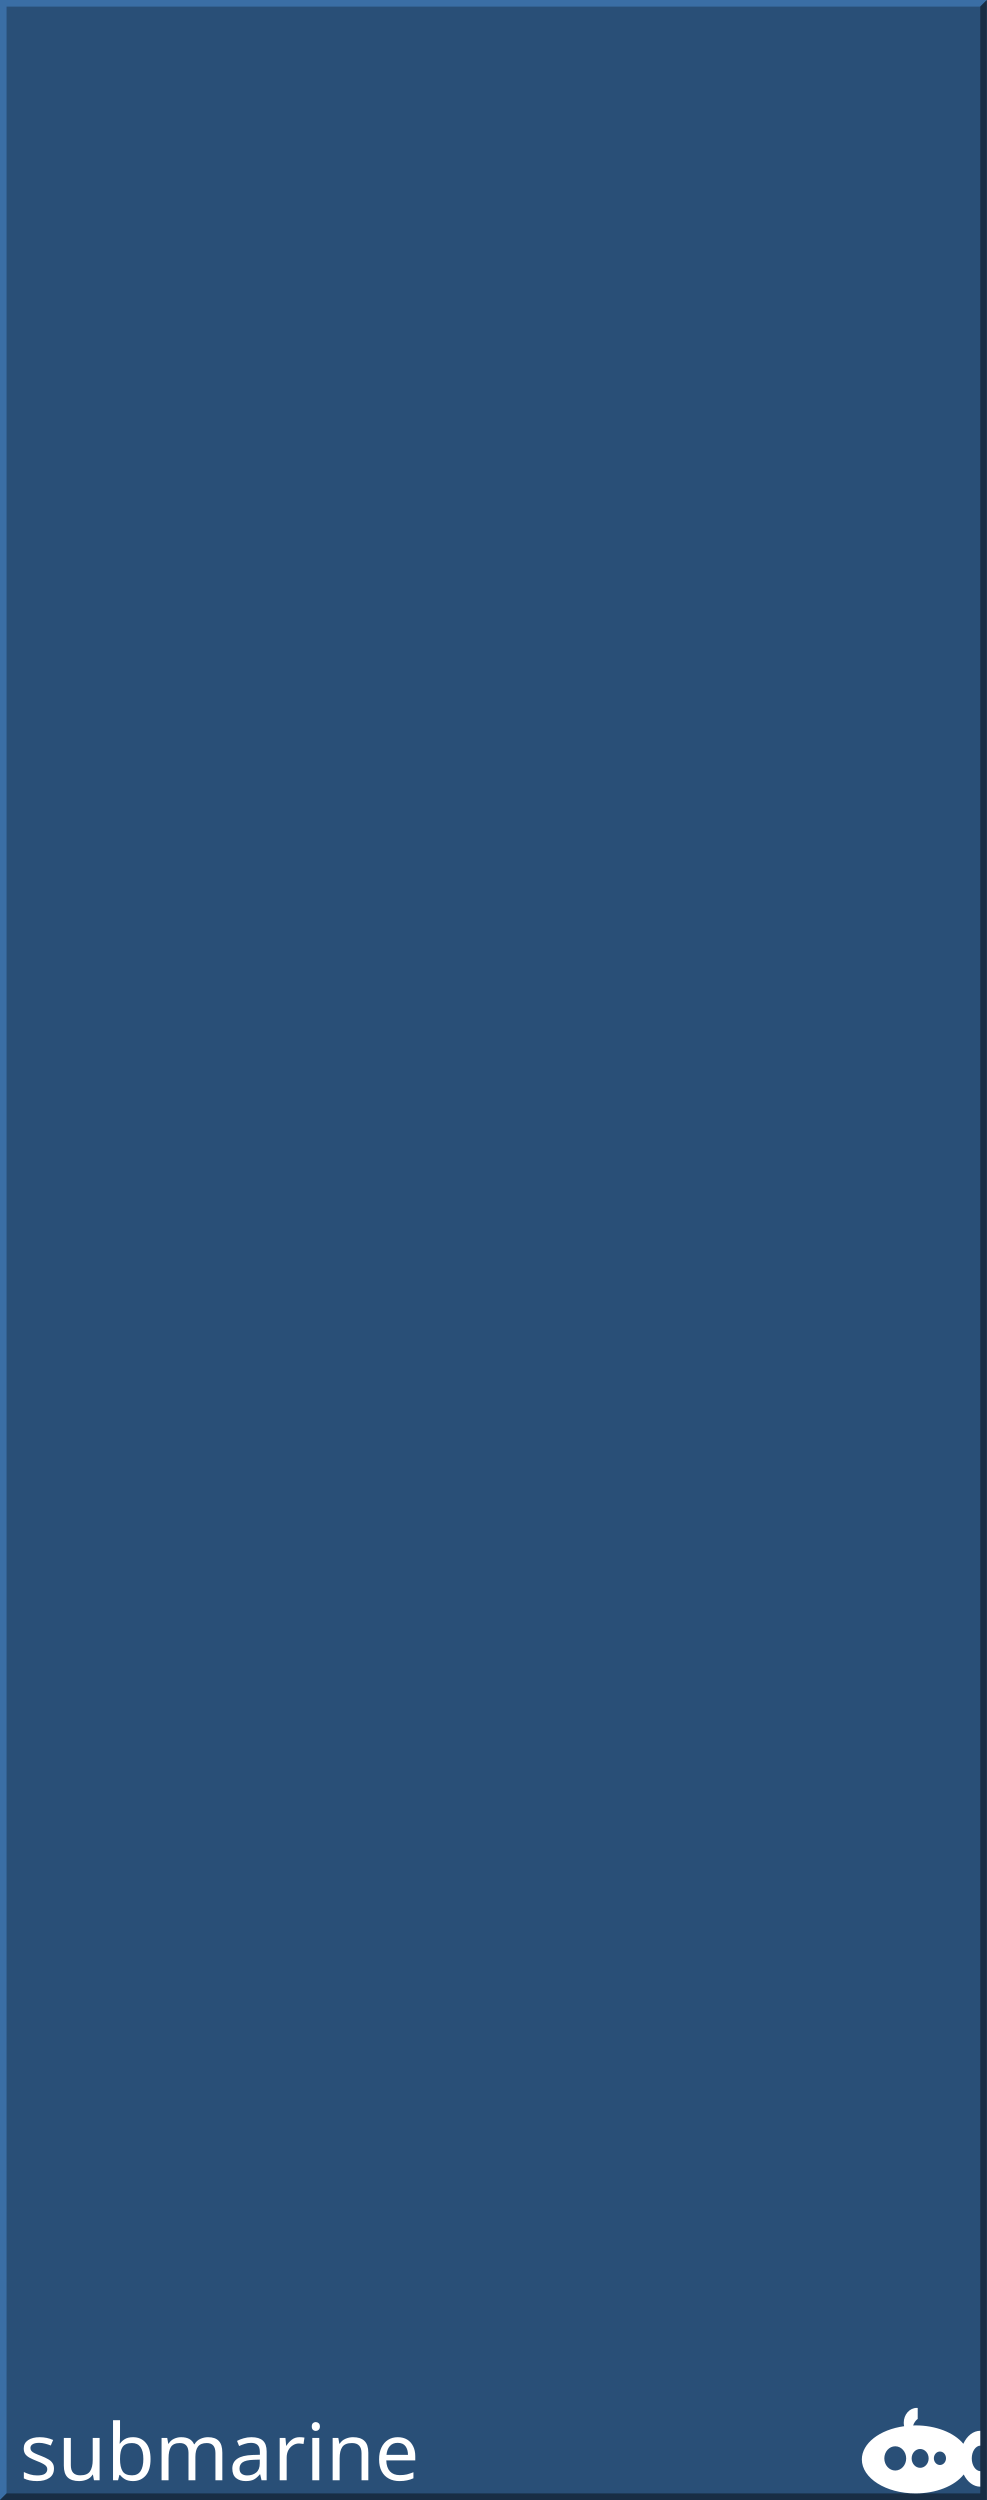
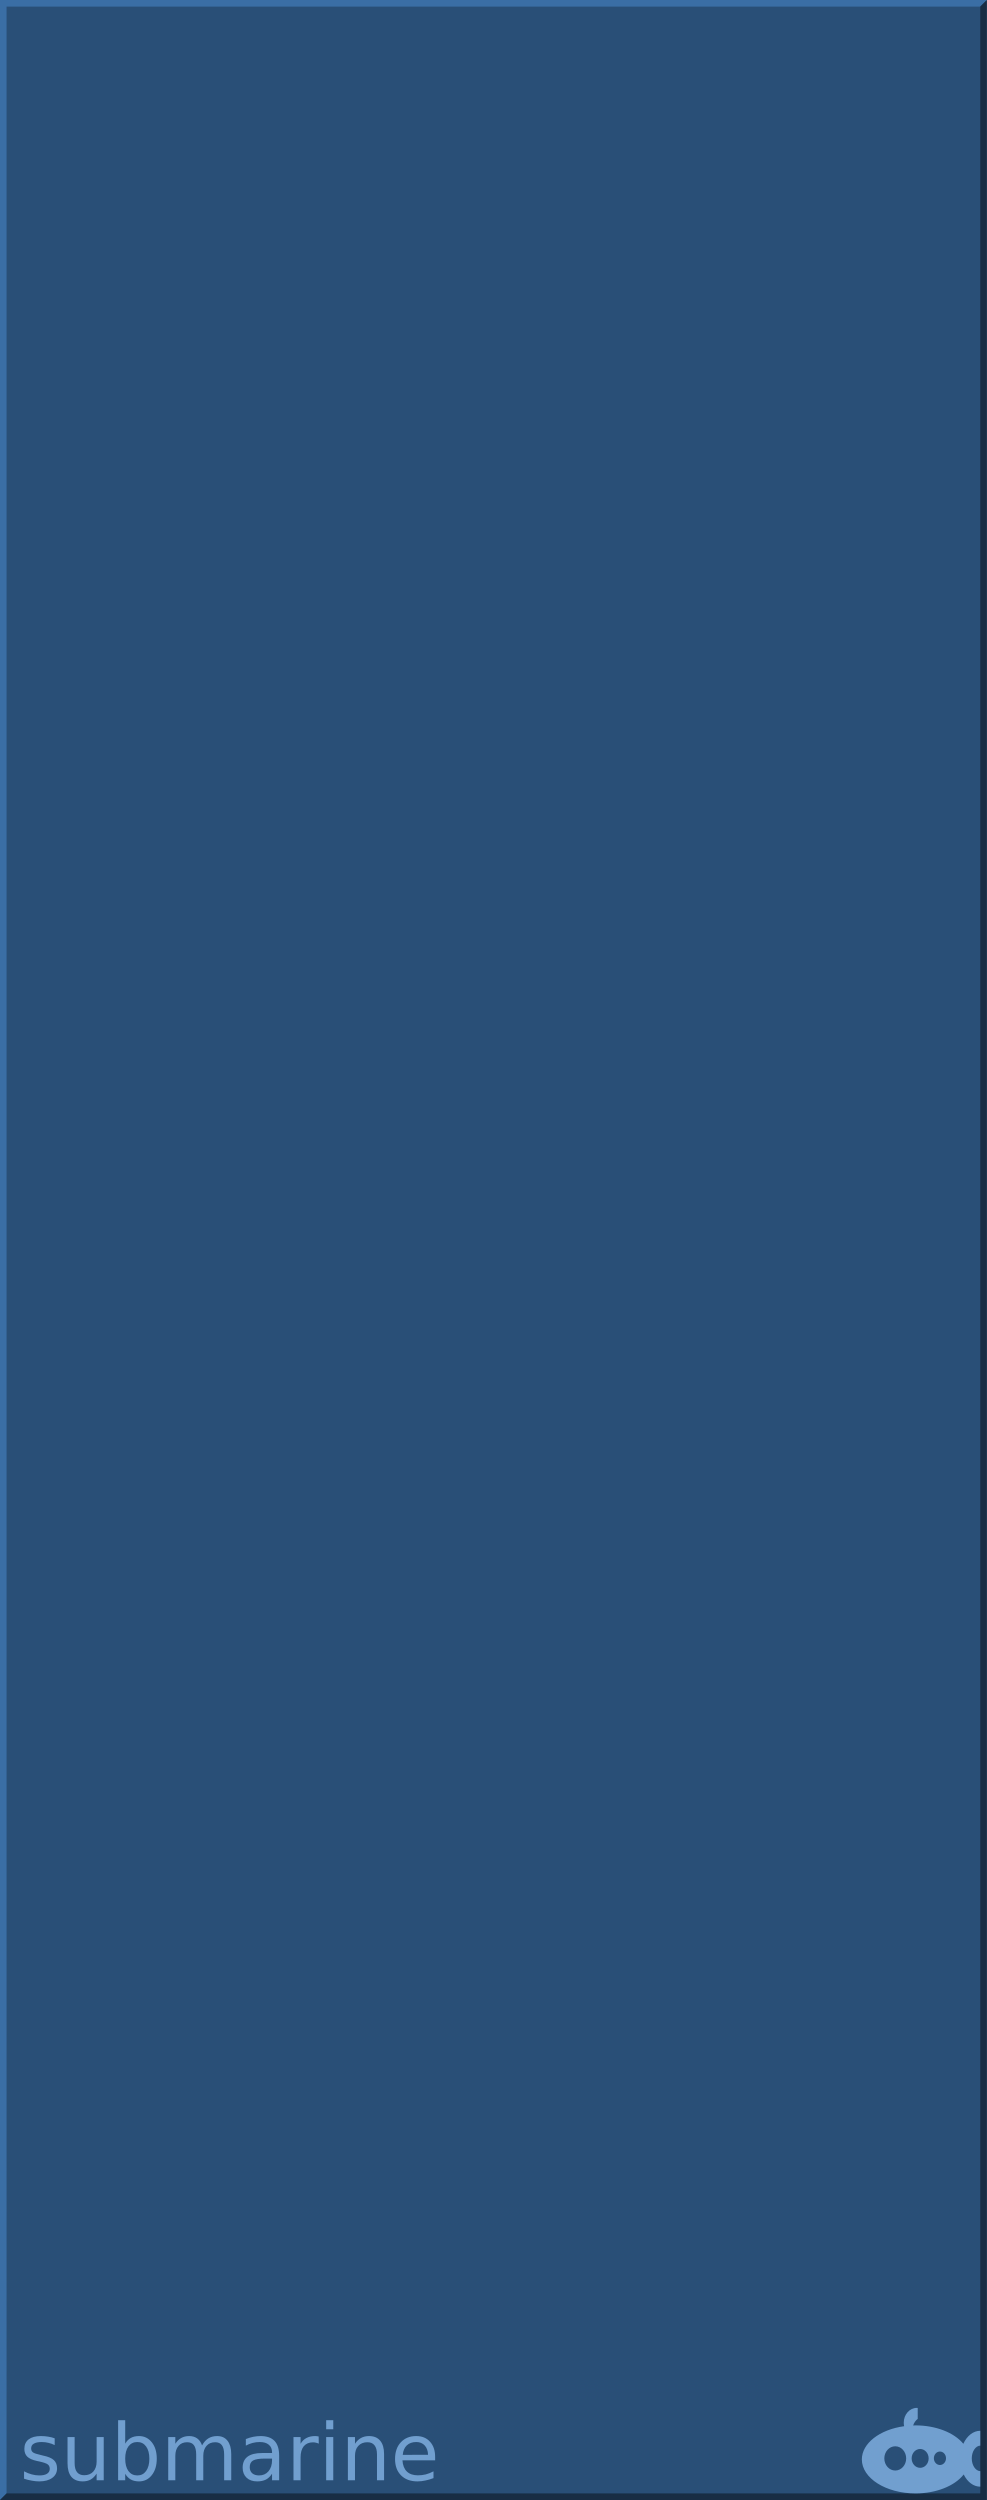
<svg xmlns="http://www.w3.org/2000/svg" width="150px" height="380px" version="1.1">
  <g id="background">
    <rect x="0" y="0" width="150" height="380" style="fill:#294f77;stroke:none;" id="rect4255" />
    <path style="fill:#3a6ea5;fill-rule:nonzero;stroke:none" d="m 0 380 v -380 h 150 l -1 1 h -148 v 378 z" />
    <path style="fill:#182d44;fill-rule:nonzero;stroke:none" d="m 0 380 h 150 v -380 l -1 1 v 378 h -148 z" />
  </g>
  <g id="logo">
-     <path style="fill:#ffffff;fill-rule:nonzero;stroke:none" d="m 139.354,366 a 1.985,2.252 0 0 0 -1.985,2.252 1.985,2.252 0 0 0 0.059,0.532 A 8.169,5.169 0 0 0 131,373.831 8.169,5.169 0 0 0 139.169,379 8.169,5.169 0 0 0 146.483,376.12 3.046,4.248 0 0 0 149,377.976 l 0,-2.358 a 1.338,1.945 0 0 1 -1.292,-1.942 1.338,1.945 0 0 1 1.292,-1.943 l 0,-2.254 a 3.046,4.248 0 0 0 -2.574,1.979 8.169,5.169 0 0 0 -7.257,-2.798 8.169,5.169 0 0 0 -0.373,0.012 1.754,2.047 0 0 1 0.696,-1.002 l 0,-1.666 A 1.985,2.252 0 0 0 139.354,366 Z m -3.277,5.835 a 1.662,1.843 0 0 1 1.662,1.843 1.662,1.843 0 0 1 -1.662,1.843 1.662,1.843 0 0 1 -1.661,-1.843 1.662,1.843 0 0 1 1.661,-1.843 z m 3.785,0.409 a 1.292,1.433 0 0 1 1.292,1.433 1.292,1.433 0 0 1 -1.292,1.433 1.292,1.433 0 0 1 -1.292,-1.433 1.292,1.433 0 0 1 1.292,-1.433 z m 3.009,0.389 a 0.923,1.024 0 0 1 0.923,1.024 0.923,1.024 0 0 1 -0.923,1.024 0.923,1.024 0 0 1 -0.923,-1.024 0.923,1.024 0 0 1 0.923,-1.024 z" id="path4136" />
+     <path style="fill:#719fcf;fill-rule:nonzero;stroke:none" d="m 139.354,366 a 1.985,2.252 0 0 0 -1.985,2.252 1.985,2.252 0 0 0 0.059,0.532 A 8.169,5.169 0 0 0 131,373.831 8.169,5.169 0 0 0 139.169,379 8.169,5.169 0 0 0 146.483,376.12 3.046,4.248 0 0 0 149,377.976 l 0,-2.358 a 1.338,1.945 0 0 1 -1.292,-1.942 1.338,1.945 0 0 1 1.292,-1.943 l 0,-2.254 a 3.046,4.248 0 0 0 -2.574,1.979 8.169,5.169 0 0 0 -7.257,-2.798 8.169,5.169 0 0 0 -0.373,0.012 1.754,2.047 0 0 1 0.696,-1.002 l 0,-1.666 A 1.985,2.252 0 0 0 139.354,366 Z m -3.277,5.835 a 1.662,1.843 0 0 1 1.662,1.843 1.662,1.843 0 0 1 -1.662,1.843 1.662,1.843 0 0 1 -1.661,-1.843 1.662,1.843 0 0 1 1.661,-1.843 z m 3.785,0.409 a 1.292,1.433 0 0 1 1.292,1.433 1.292,1.433 0 0 1 -1.292,1.433 1.292,1.433 0 0 1 -1.292,-1.433 1.292,1.433 0 0 1 1.292,-1.433 z m 3.009,0.389 a 0.923,1.024 0 0 1 0.923,1.024 0.923,1.024 0 0 1 -0.923,1.024 0.923,1.024 0 0 1 -0.923,-1.024 0.923,1.024 0 0 1 0.923,-1.024 z" id="path4136" />
  </g>
  <g id="subtext">
-     <text x="3" y="377" font-family="Verdana" font-size="12" fill="#ffffff">submarine</text>
+     <text x="3" y="377" font-family="DejaVu Sans" font-size="12" fill="#719fcf">submarine</text>
  </g>
</svg>
